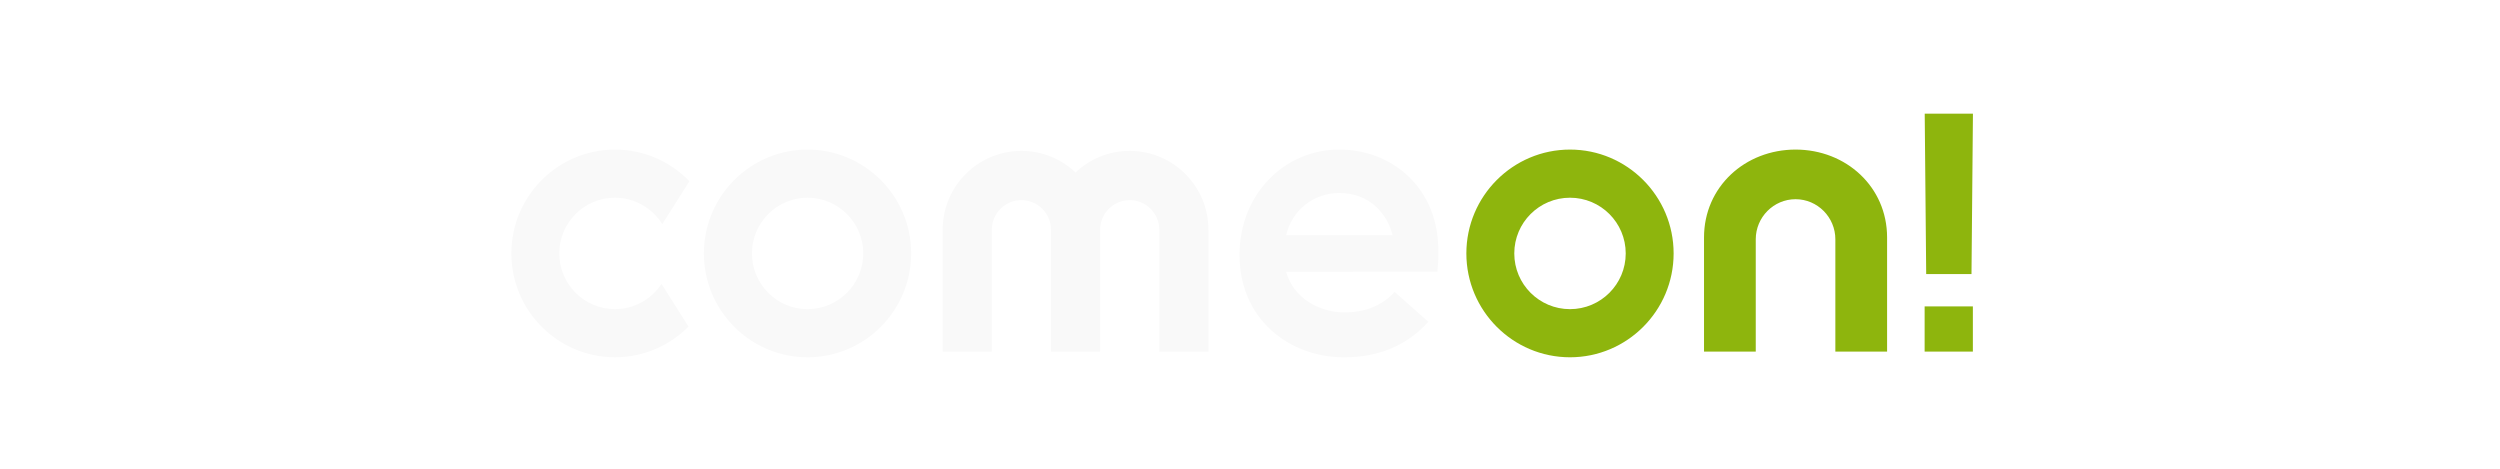
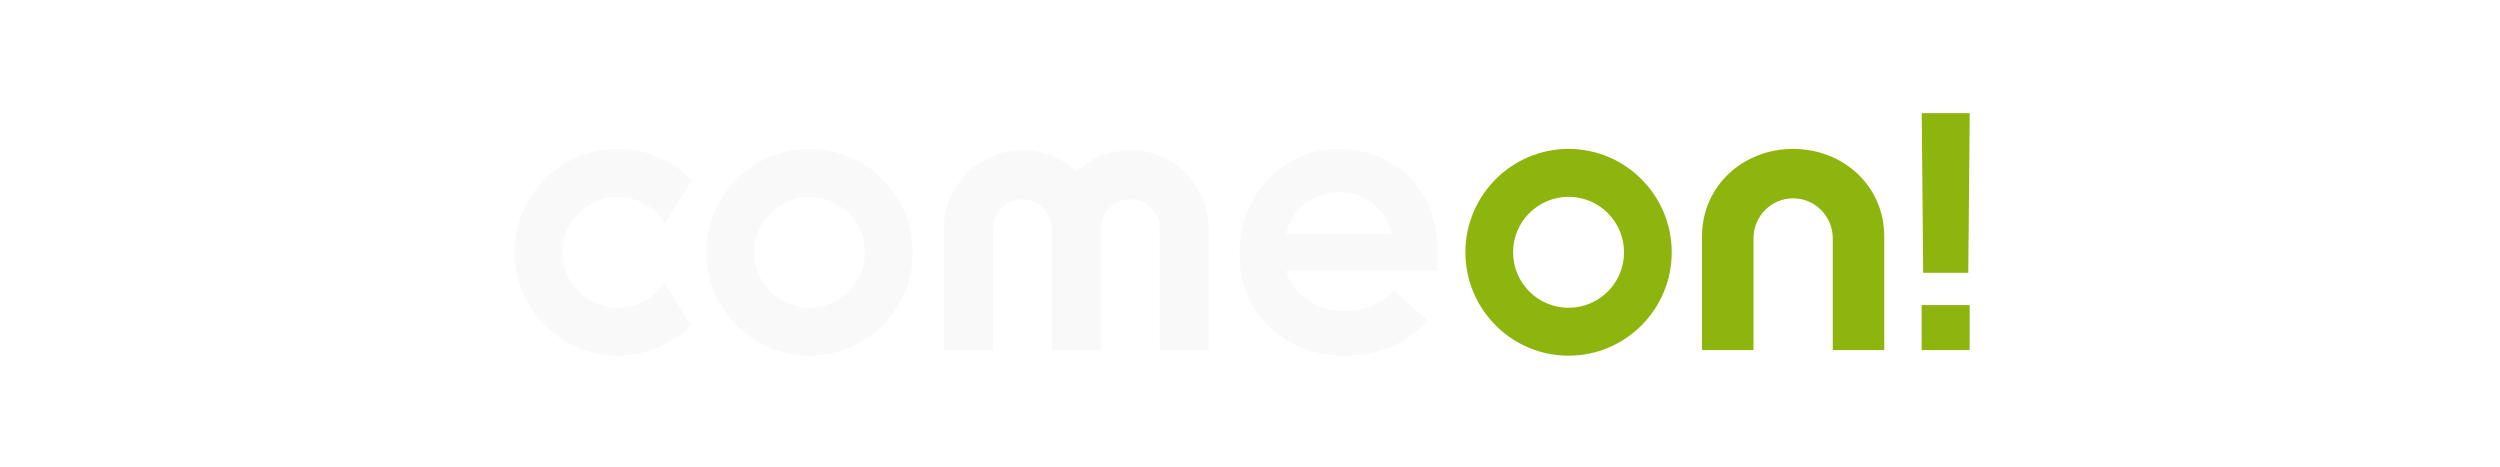
- <svg xmlns="http://www.w3.org/2000/svg" viewBox="0 0 176 33">
+ <svg xmlns="http://www.w3.org/2000/svg" viewBox="0 0 176 33" width="300" height="56">
  <g fill="none" fill-rule="evenodd">
    <path fill="#8EB50D" d="M135.494 24.754v-3.183h3.396v3.183h-3.396zm3.3-5.462h-3.19L135.5 8h3.395l-.102 11.292zM126.407 10.53c-3.553 0-6.444 2.623-6.444 6.185v8.04h3.642v-7.91c0-1.549 1.257-2.821 2.802-2.821 1.545 0 2.802 1.272 2.802 2.82v7.91h3.642v-8.04c0-3.56-2.89-6.184-6.444-6.184M110.528 21.764a3.922 3.922 0 0 1 0-7.845 3.922 3.922 0 0 1 0 7.845m0-11.234c-4.023 0-7.296 3.28-7.296 7.311 0 4.032 3.273 7.312 7.296 7.312 4.022 0 7.295-3.28 7.295-7.312 0-4.031-3.273-7.311-7.295-7.311" />
    <path fill="#F9F9F9" d="M94.3 13.589c1.008 0 1.904.338 2.59.977a4.03 4.03 0 0 1 1.146 1.993h-7.492a3.808 3.808 0 0 1 3.755-2.97m6.924 3.284c-.163-1.85-.926-3.442-2.231-4.606-1.256-1.12-2.922-1.737-4.691-1.737a6.858 6.858 0 0 0-4.973 2.101c-1.332 1.376-2.065 3.26-2.065 5.303 0 2.135.767 3.968 2.218 5.3 1.35 1.237 3.176 1.92 5.142 1.92 2.444 0 4.44-.841 5.932-2.499l-2.372-2.105c-.873.957-2.057 1.442-3.521 1.442a4.687 4.687 0 0 1-2.55-.742c-.763-.501-1.294-1.2-1.538-2.02l-.028-.094 10.64-.008s.149-.985.037-2.255M79.53 10.622c-1.476 0-2.818.58-3.811 1.523a5.517 5.517 0 0 0-3.813-1.523 5.548 5.548 0 0 0-5.542 5.555v8.577h3.46v-8.577c0-1.153.933-2.087 2.082-2.087 1.15 0 2.082.934 2.082 2.087v8.577h3.46v-8.577c0-1.153.933-2.087 2.083-2.087 1.15 0 2.082.934 2.082 2.087v8.577h3.46v-8.577a5.548 5.548 0 0 0-5.542-5.555M56.85 21.764a3.895 3.895 0 0 1-2.73-1.115 3.914 3.914 0 0 1-1.183-2.808c0-1.08.438-2.06 1.146-2.77a3.898 3.898 0 0 1 2.767-1.152 3.922 3.922 0 0 1 0 7.845m0-11.234a7.282 7.282 0 0 0-5.77 2.841 7.283 7.283 0 0 0-1.526 4.47 7.283 7.283 0 0 0 1.521 4.463 7.282 7.282 0 0 0 5.775 2.85c4.023 0 7.296-3.28 7.296-7.313 0-4.031-3.273-7.311-7.296-7.311M43.296 13.92c1.404 0 2.638.745 3.328 1.86l1.91-3.022a7.266 7.266 0 0 0-5.238-2.228C39.273 10.53 36 13.81 36 17.84c0 4.032 3.273 7.312 7.296 7.312 2.02 0 3.851-.827 5.174-2.161l-1.9-3.006a3.911 3.911 0 0 1-3.274 1.778 3.922 3.922 0 0 1 0-7.845" />
    <path d="M0 0h176v33H0z" />
  </g>
</svg>
